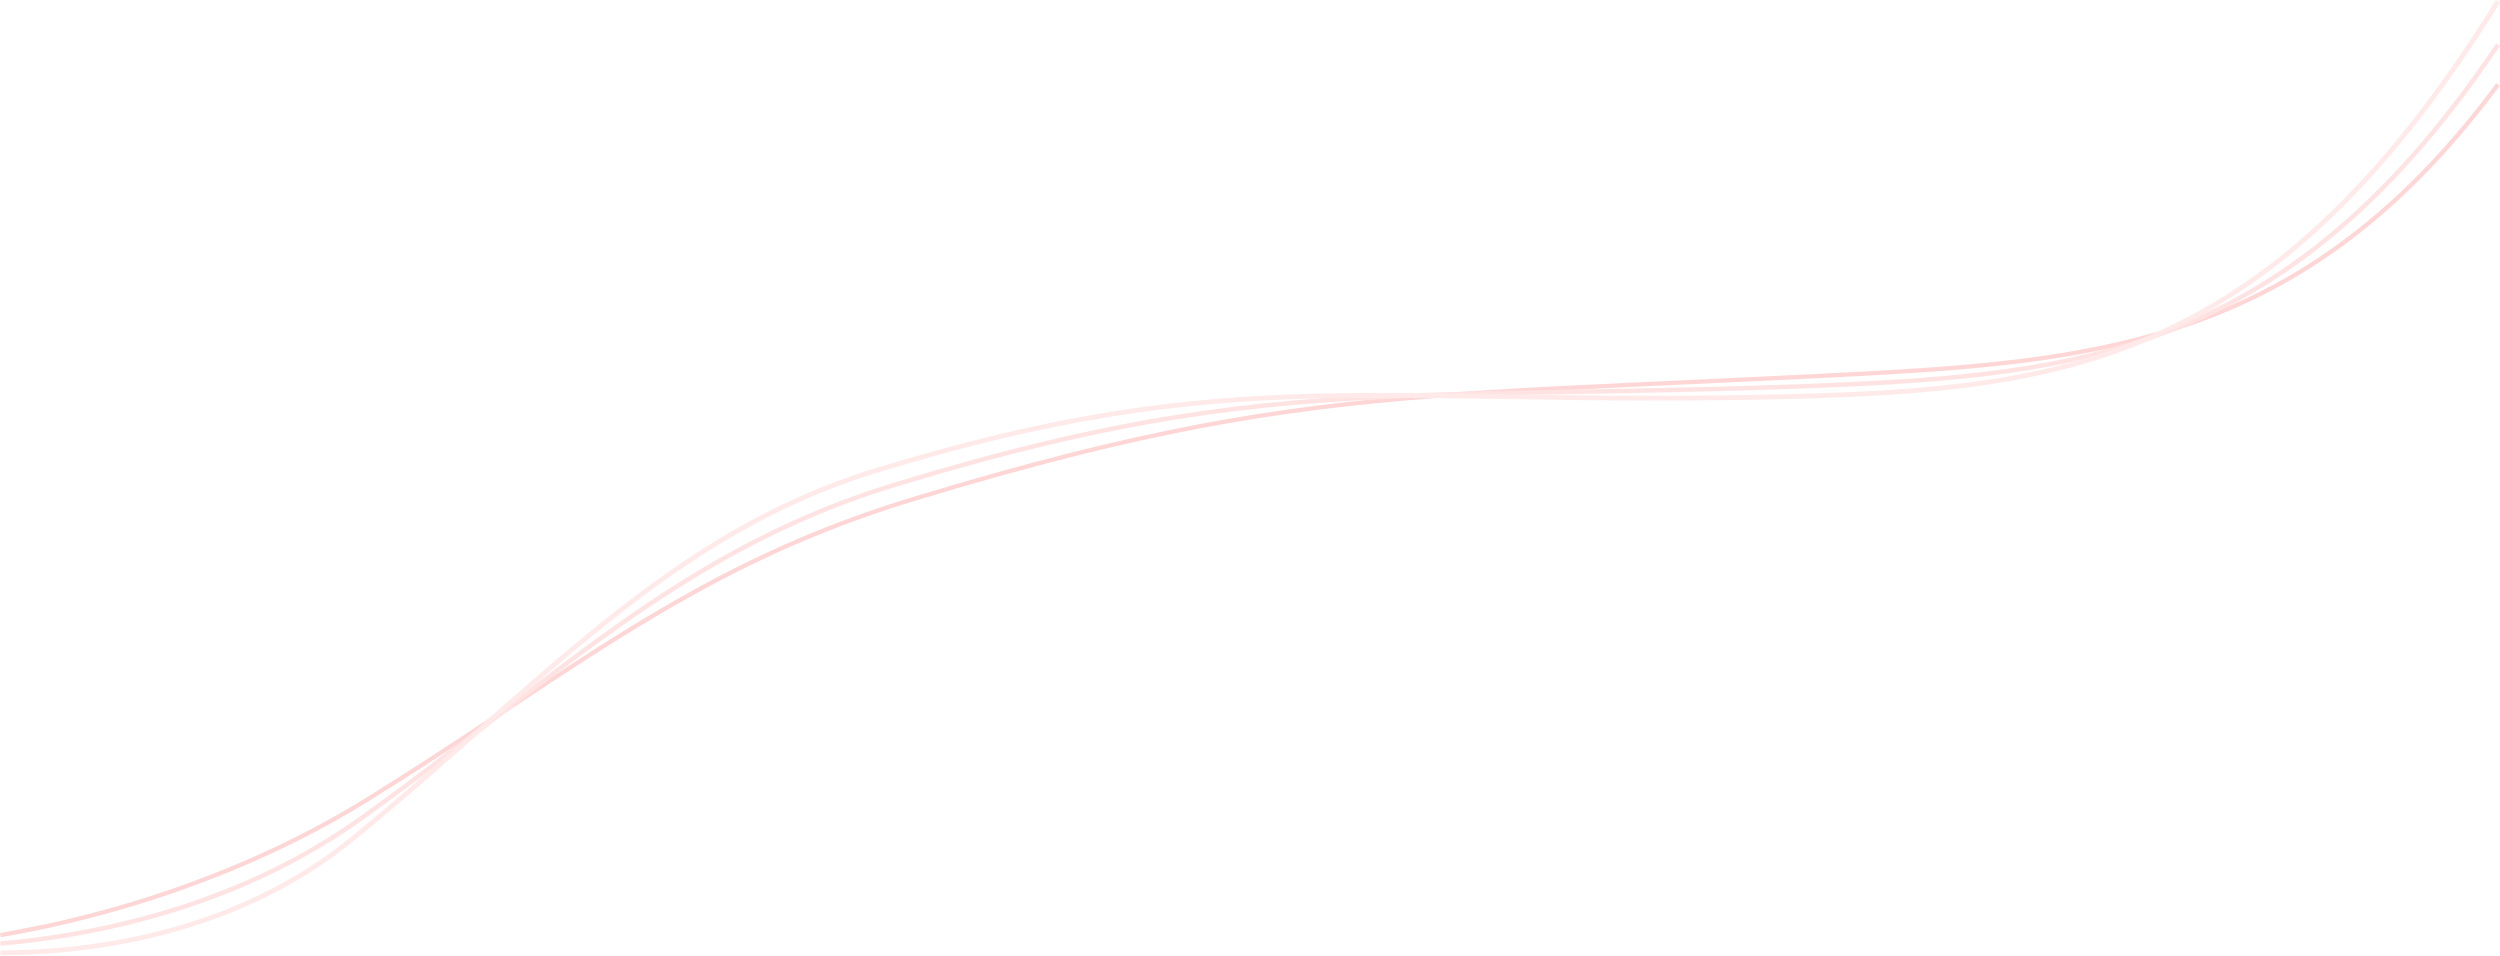
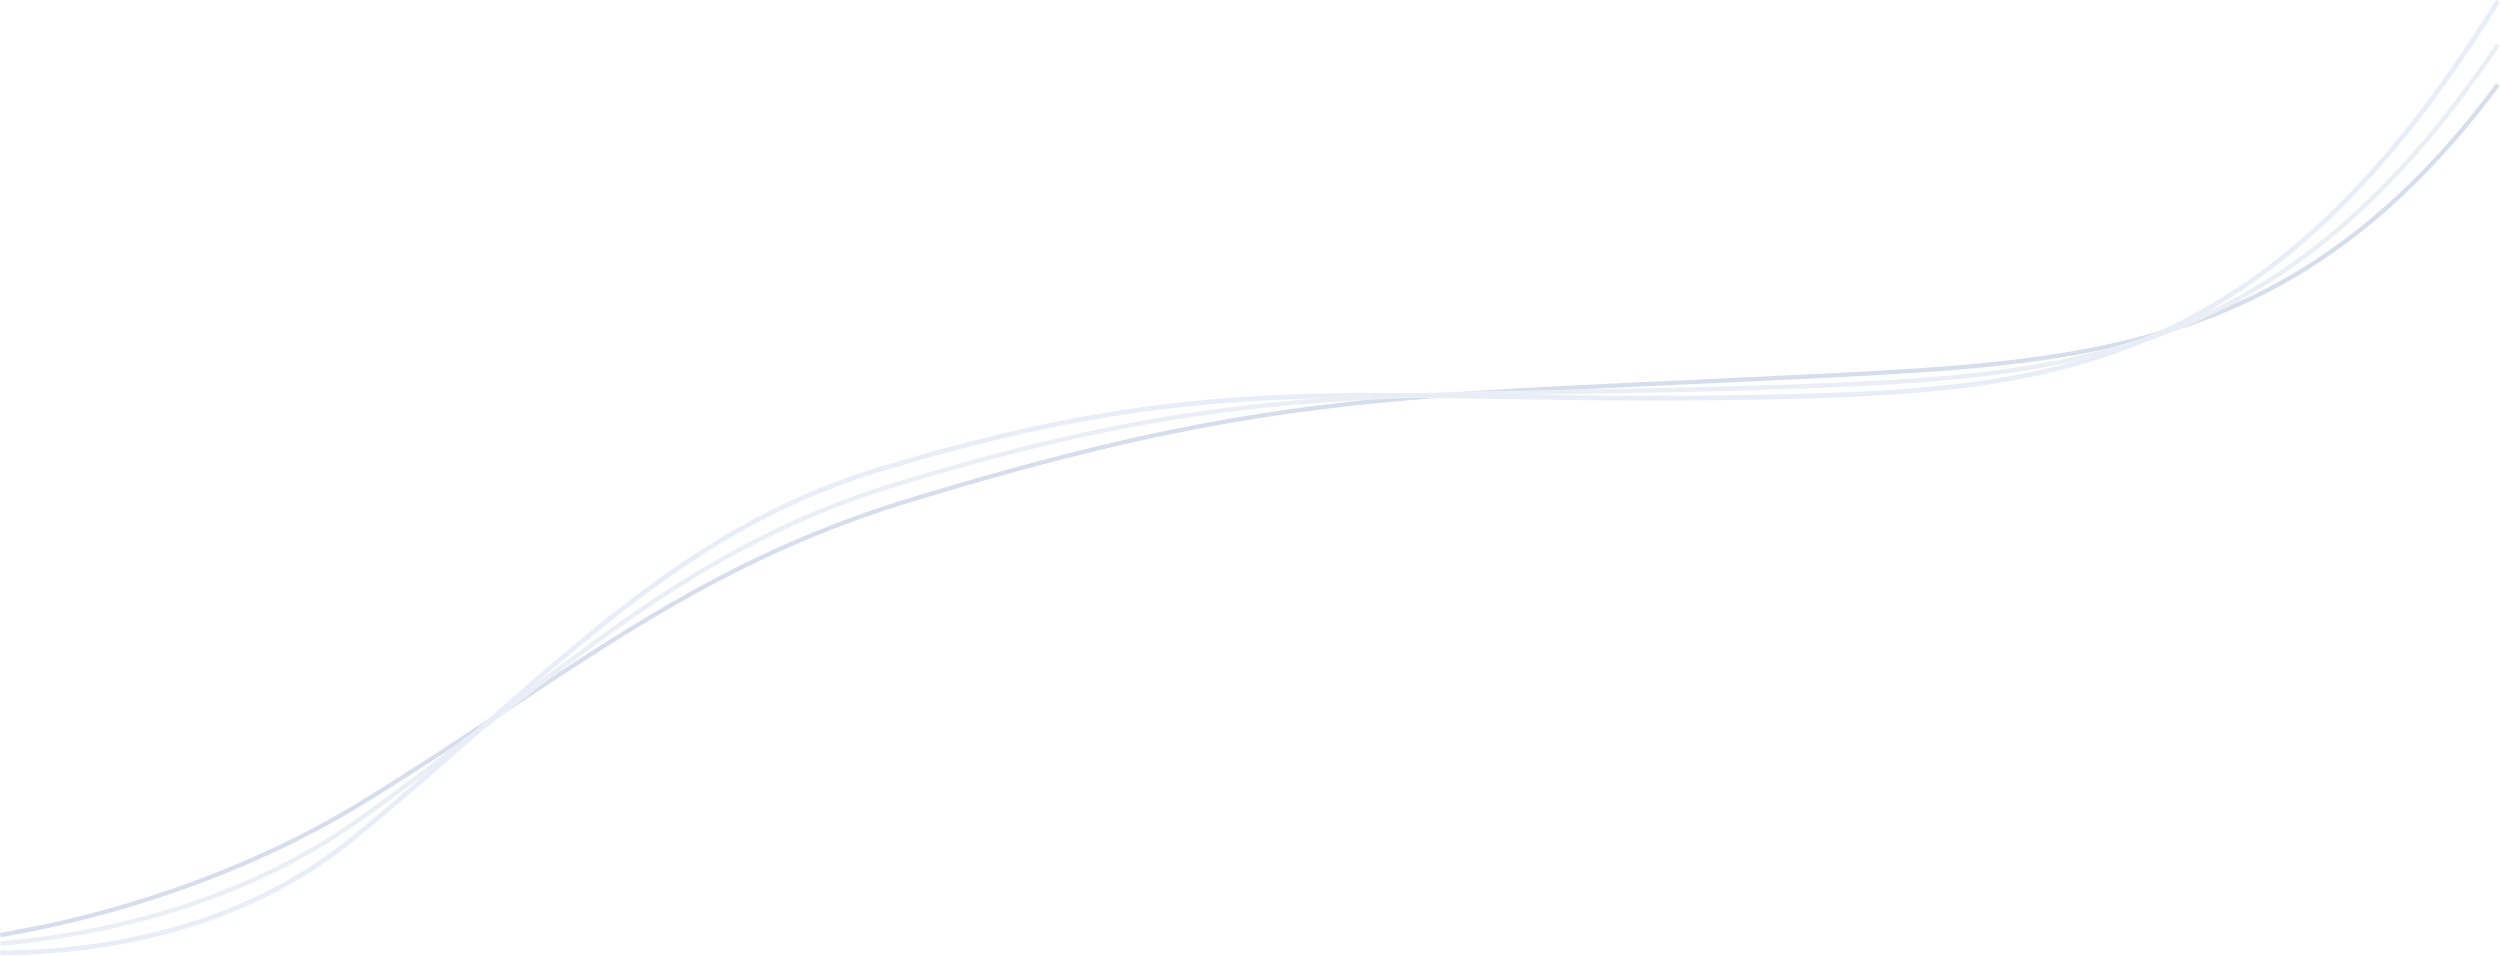
<svg xmlns="http://www.w3.org/2000/svg" xml:space="preserve" width="184.706mm" height="70.579mm" version="1.1" style="shape-rendering:geometricPrecision; text-rendering:geometricPrecision; image-rendering:optimizeQuality; fill-rule:evenodd; clip-rule:evenodd" viewBox="0 0 20121.8 7688.85">
  <defs>
    <style type="text/css">
-    
-     .str1 {stroke:#FFE3E3;stroke-width:36.41;stroke-miterlimit:10}
-     .str0 {stroke:#FFD6D6;stroke-width:34.38;stroke-miterlimit:10}
-     .str2 {stroke:#FFE9E9;stroke-width:38.43;stroke-miterlimit:10}
-     .fil0 {fill:none;fill-rule:nonzero}
-    
-   </style>
+       
+       .str1 {
+         stroke: #ebeff5;
+         stroke-width: 36.41;
+         stroke-miterlimit: 10
+       }
+ 
+       .str0 {
+         stroke: #d6ddec;
+         stroke-width: 34.38;
+         stroke-miterlimit: 10
+       }
+ 
+       .str2 {
+         stroke: #e9edf7;
+         stroke-width: 38.43;
+         stroke-miterlimit: 10
+       }
+ 
+       .fil0 {
+         fill: none;
+         fill-rule: nonzero
+       }
+       
+     </style>
  </defs>
  <g id="Layer_x0020_1">
    <path class="fil0 str0" d="M3.25 7526.54c109.32,-18.55 227.67,-41.03 353.41,-67.97l-353.41 67.97zm353.41 -67.97c168.88,-36.2 351.18,-80.54 543.09,-134.5m0 0c445.08,-125.14 941.98,-302.13 1443.71,-549.8m0 0c121.46,-59.95 243.21,-124.03 364.57,-192.53 -121.36,68.5 -243.11,132.58 -364.57,192.53zm364.57 -192.53c84.32,-47.6 168.44,-97.33 252.16,-149.26 356.82,-221.39 681.56,-434.54 989.22,-638.12m0 0l101.14 -66.98 -101.14 66.98zm101.14 -66.98c1081.97,-716.89 1968,-1310.59 3329.51,-1719.11 1767.28,-535.19 2853.75,-721.25 4195.18,-823.3m0 0c59.37,-4.51 119.22,-8.88 179.69,-13.09 -60.46,4.22 -120.31,8.58 -179.69,13.09zm179.69 -13.09l58.67 -4.03m0 0l60.19 -4.03 -60.19 4.03zm60.19 -4.03c778.81,-51.33 1660.08,-82.19 2810.71,-139.82 987.25,-49.45 1874.9,-99.09 2698.58,-341.69m0 0c38.66,-11.4 77.18,-23.18 115.56,-35.44 -38.38,12.26 -76.9,24.04 -115.56,35.44zm115.56 -35.44c932.29,-297.72 1783.64,-858.05 2606.84,-1966.77 -823.2,1108.72 -1674.54,1669.05 -2606.84,1966.77z" />
    <path class="fil0 str1" d="M3.25 7594.42c81.18,-6.98 167.4,-15.88 257.87,-27.14m0 0c731.9,-91.05 1743.26,-336.73 2639.52,-976.95 28.11,-20.08 55.98,-40.12 83.73,-60.12m0 0c308.23,-222.31 594.6,-440.43 869.08,-651.26m0 0c1097.32,-842.9 2004.49,-1569.19 3358.04,-1980.07 1750.52,-534.03 2848.21,-667.09 4181.4,-715.78m0 0c135.1,-4.92 272.68,-9 413.53,-12.53m0 0c765.9,-19.2 1630.54,-22.51 2742.82,-62.86 998.89,-39.26 1892.15,-94.27 2727.73,-379.06m0 0c997.96,-340.14 1913.61,-1008.2 2828.5,-2369.03 -914.89,1360.83 -1830.54,2028.89 -2828.5,2369.03z" />
    <path class="fil0 str2" d="M3.25 7669.64c740.83,-3.22 1897.89,-152.78 2837.83,-921.44 1511.65,-1236.16 2542.97,-2448.9 4201.85,-2958.7 2893.72,-889.26 4045.3,-514.23 7371.05,-598.05 2217.95,-55.91 3895.75,-283.31 5691.49,-3181.32" />
  </g>
</svg>
